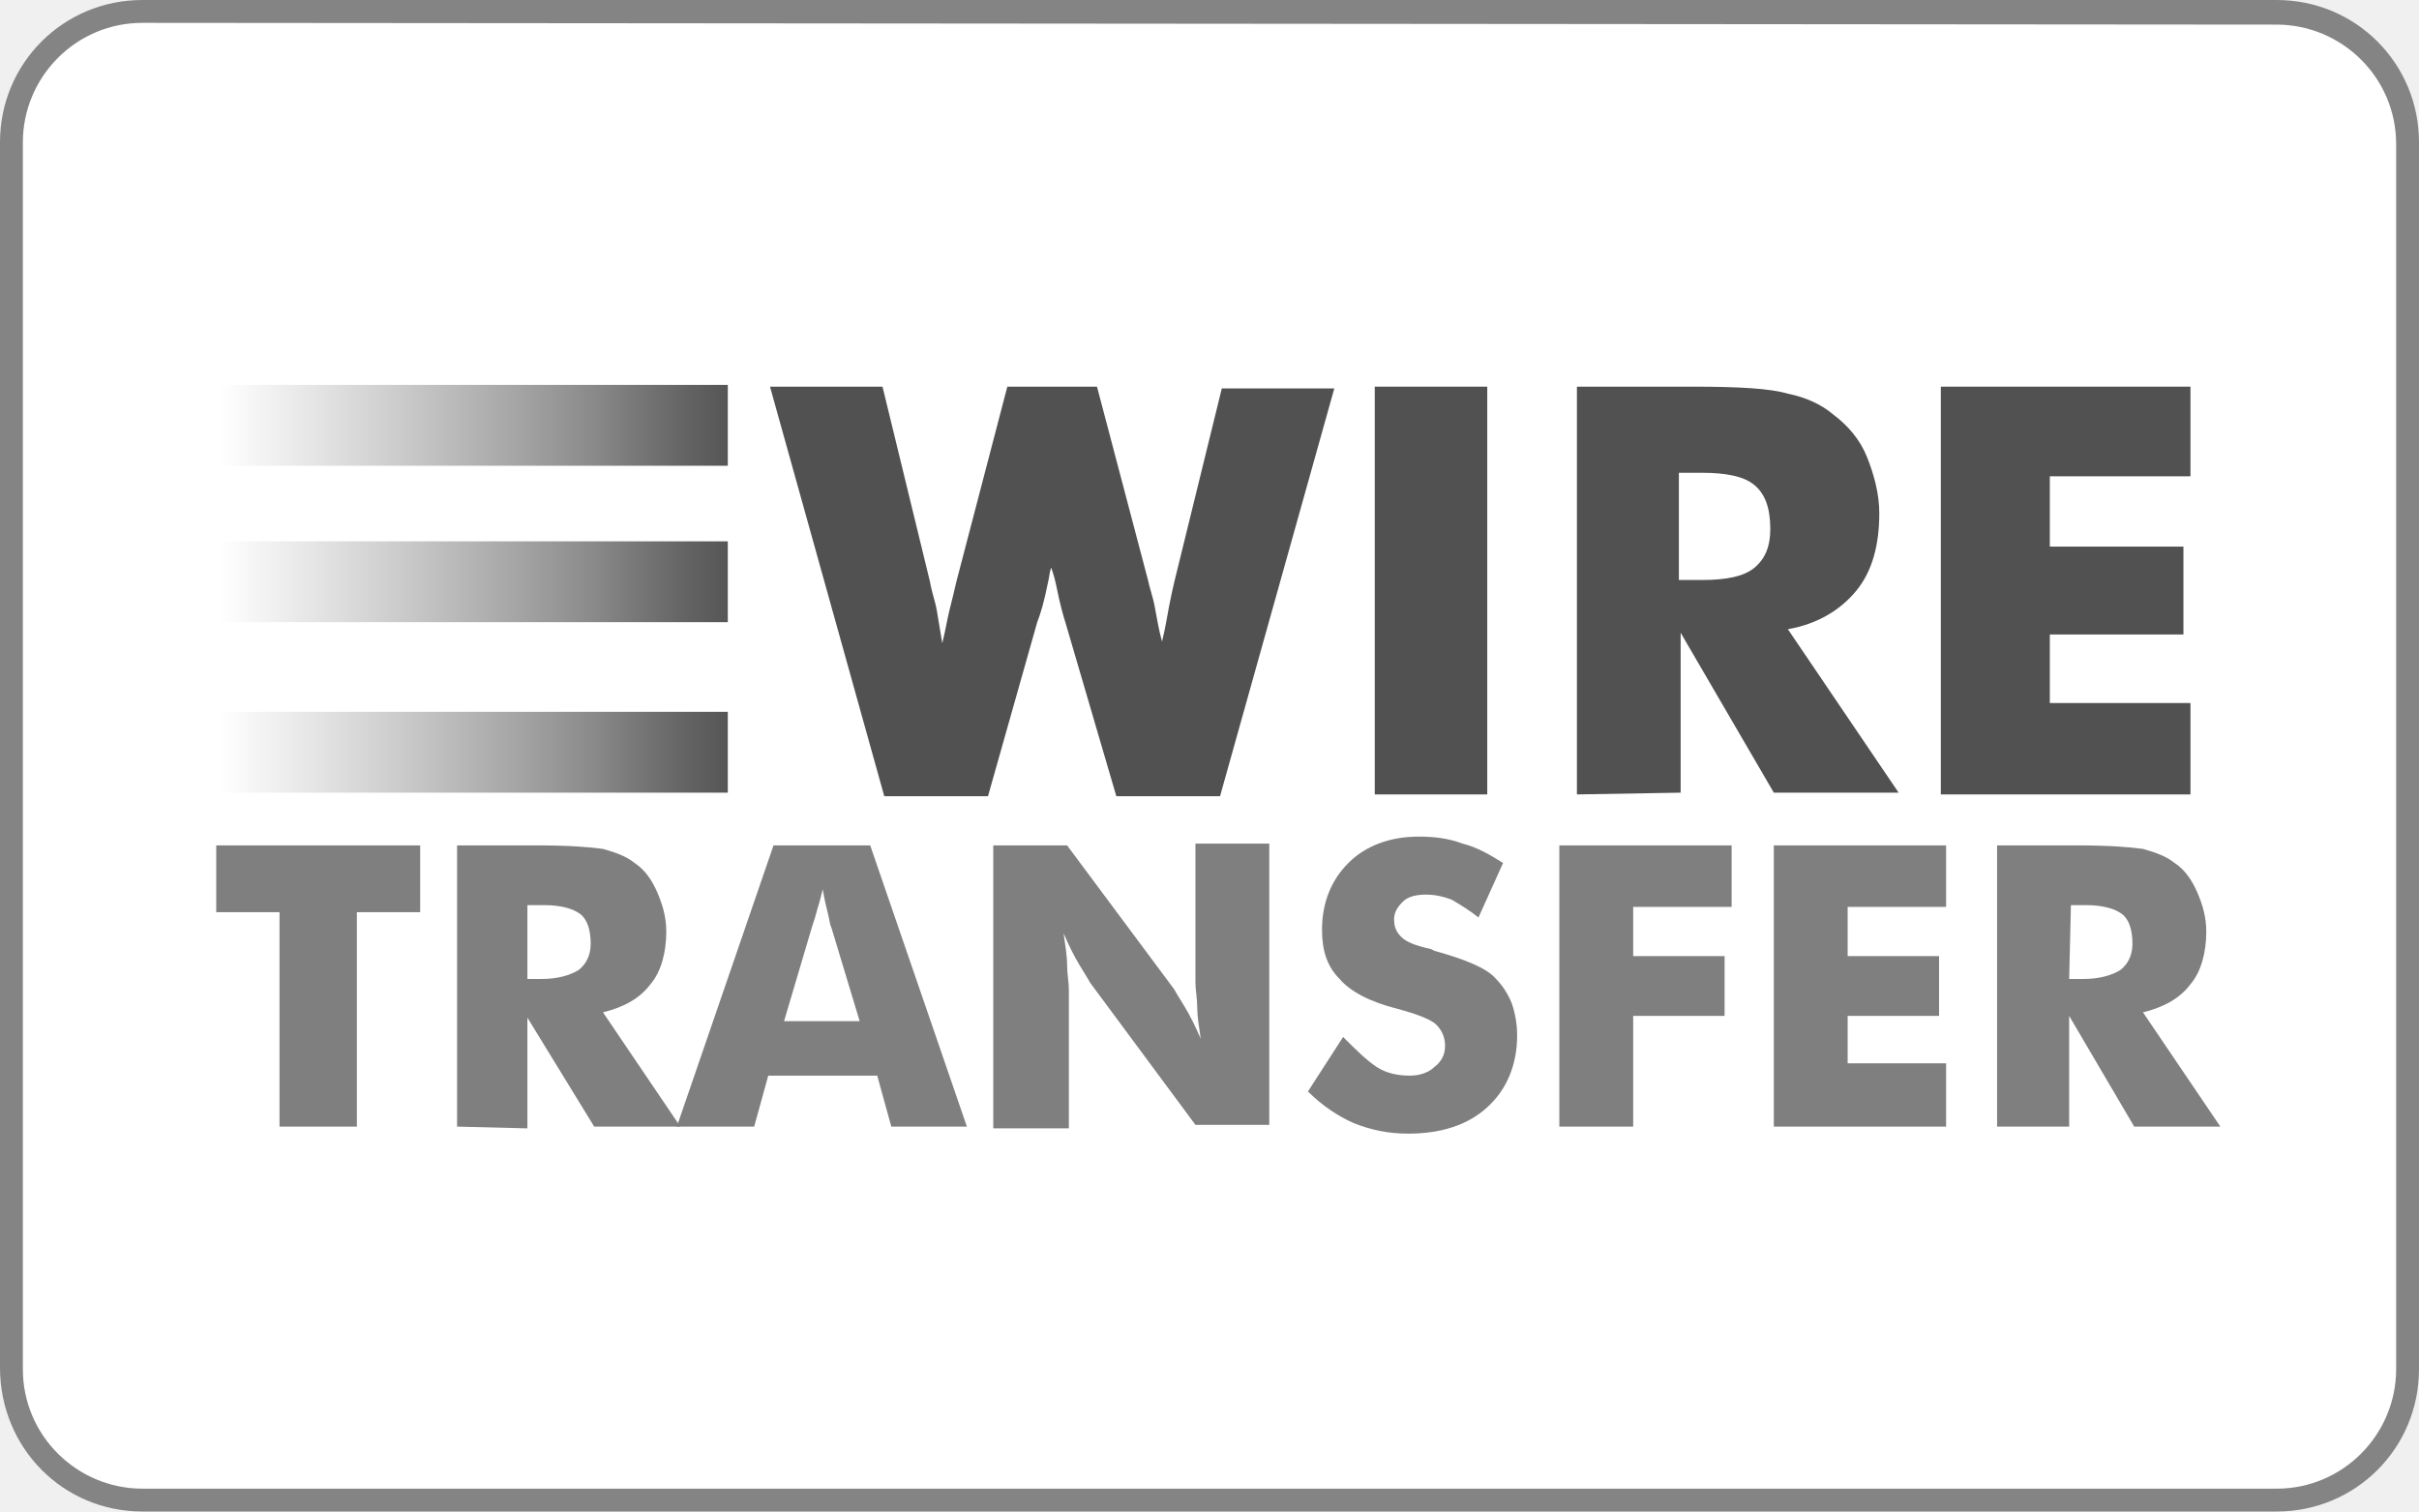
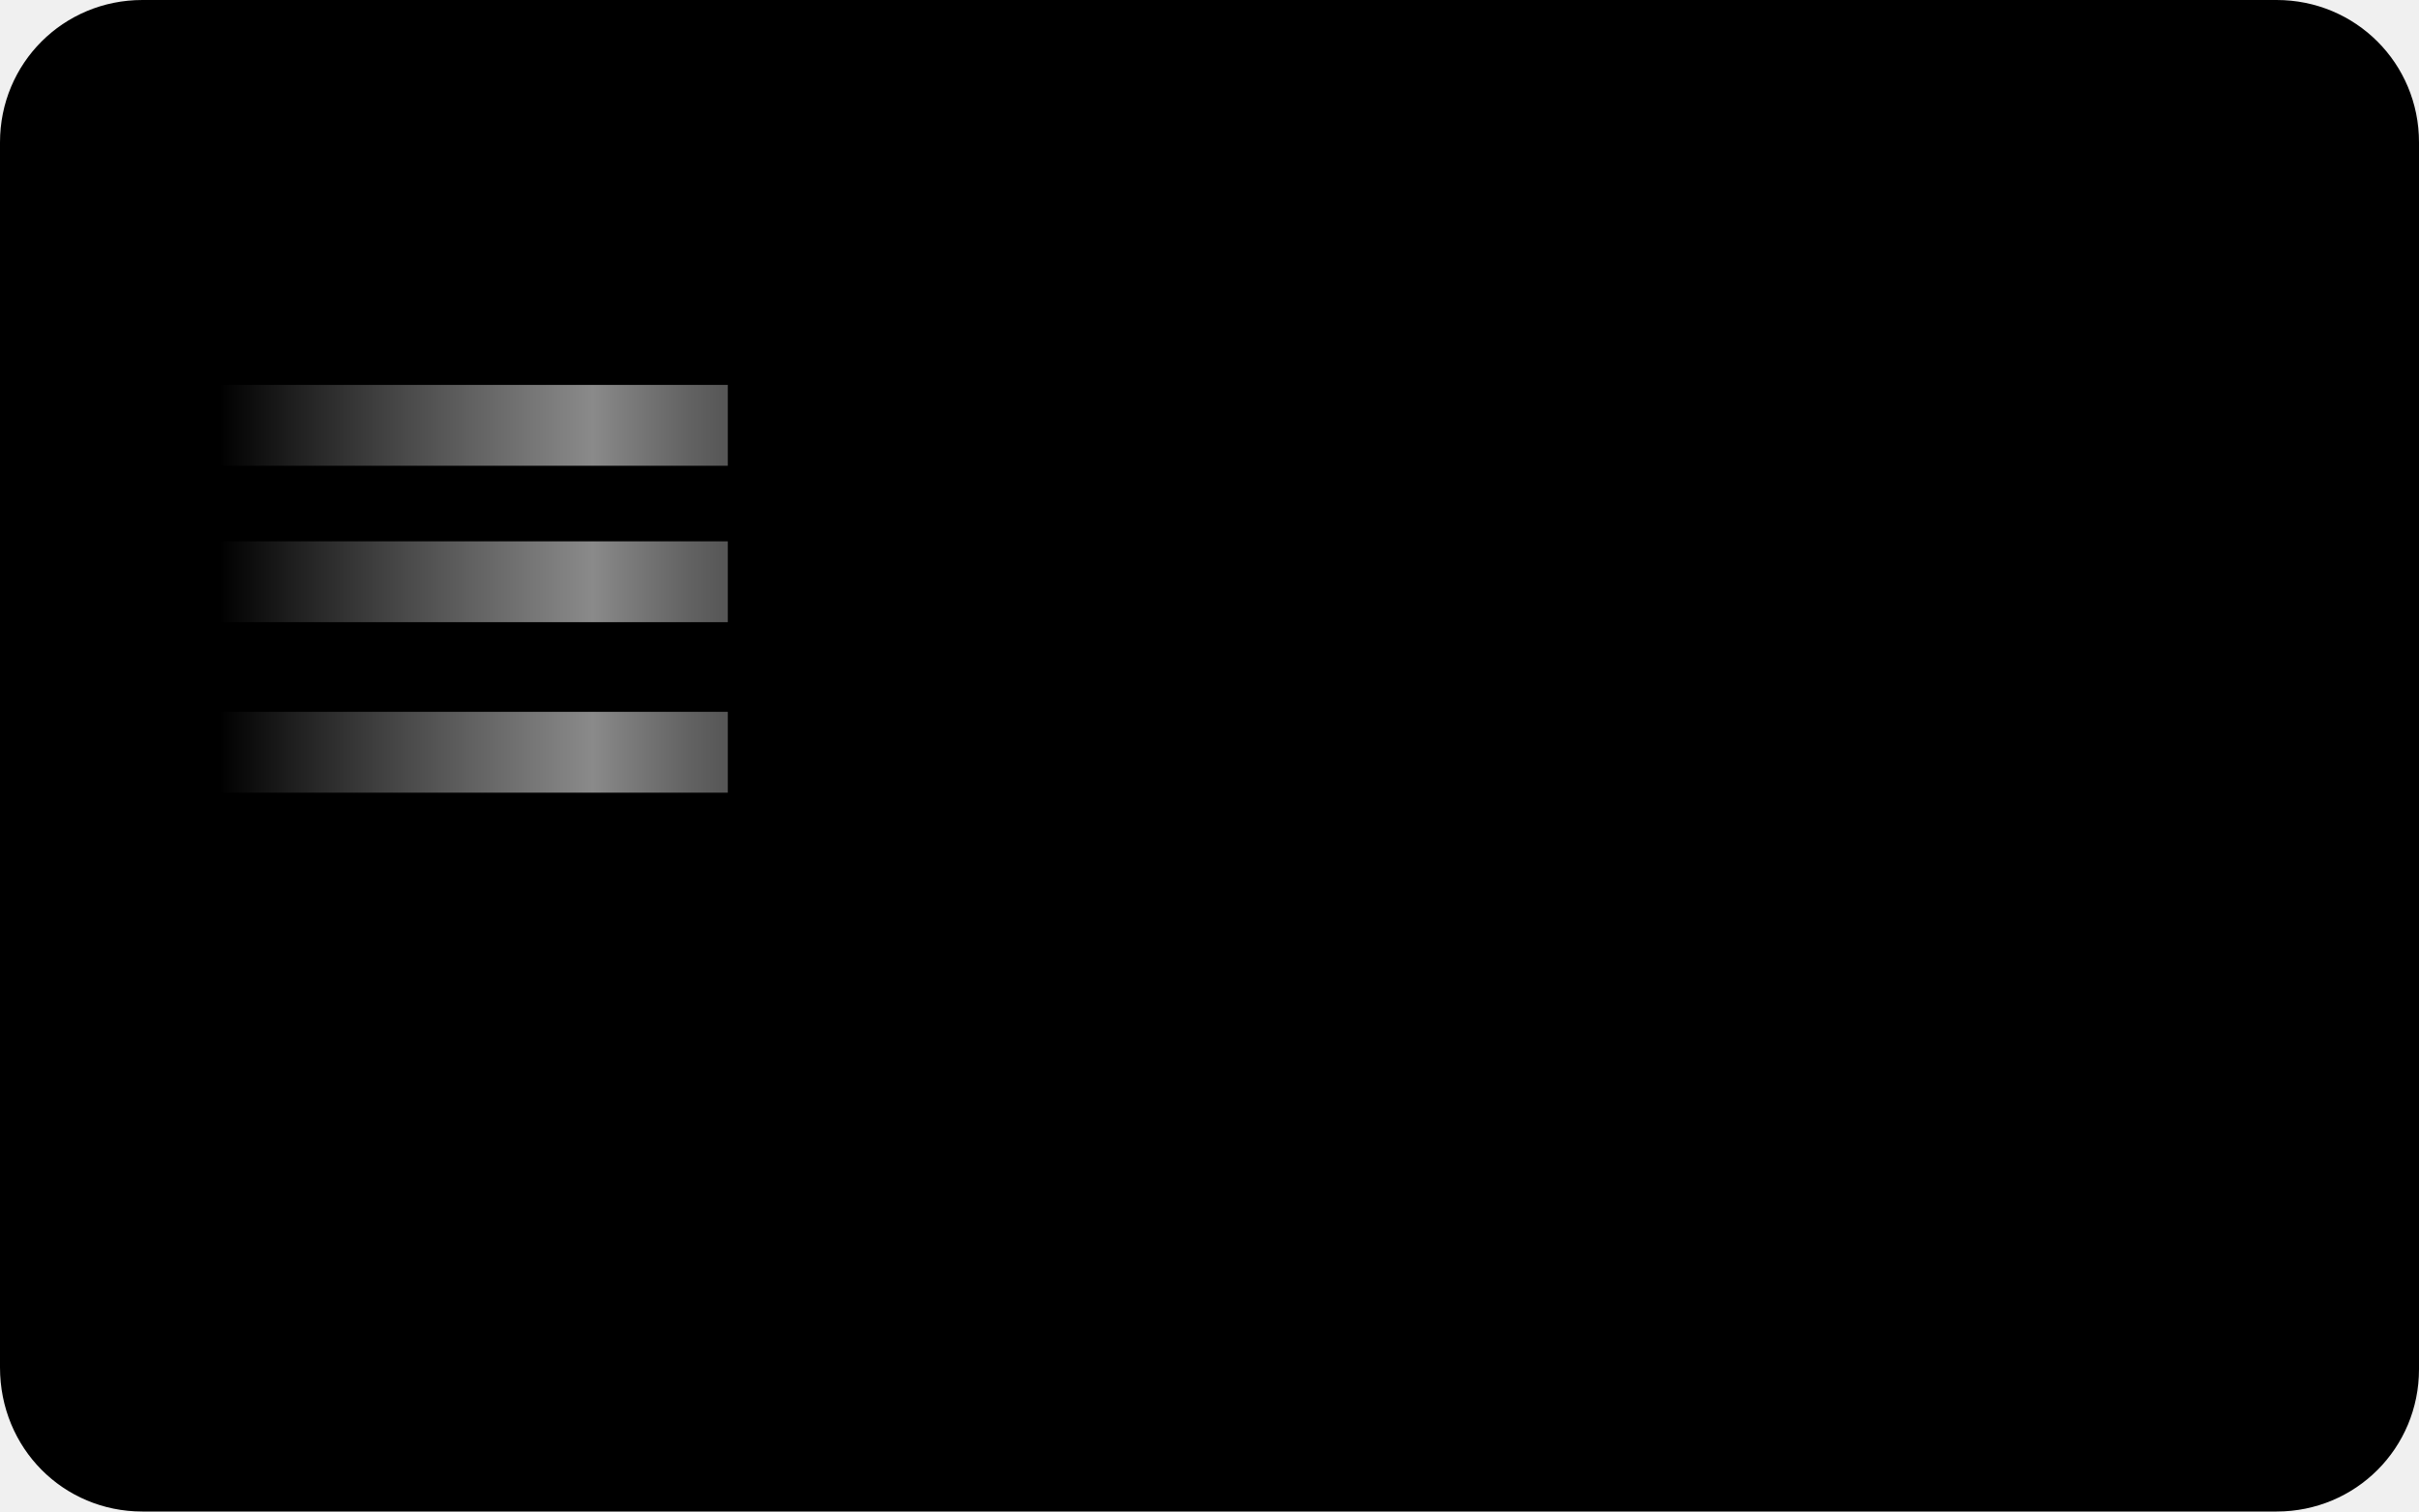
- <svg xmlns="http://www.w3.org/2000/svg" version="1.1" id="Layer_1" x="0px" y="0px" viewBox="0 0 137.6 86" style="enable-background:new 0 0 137.6 86;" xml:space="preserve">
+ <svg xmlns="http://www.w3.org/2000/svg" version="1.1" id="wire-transfer" x="0px" y="0px" viewBox="0 0 137.6 86" style="enable-background:new 0 0 137.6 86;" xml:space="preserve">
  <g>
-     <path style="fill:#FFFFFF;" d="M129,85.6H8.7c-4.5,0-8.1-3.6-8.1-8.1V8.6c0-4.5,3.6-8.1,8.1-8.1H129c4.5,0,8.1,3.6,8.1,8.1v68.9   C137.1,81.9,133.4,85.6,129,85.6z" />
+     <path class="svg-white" d="M129,85.6H8.7c-4.5,0-8.1-3.6-8.1-8.1V8.6c0-4.5,3.6-8.1,8.1-8.1H129c4.5,0,8.1,3.6,8.1,8.1v68.9   C137.1,81.9,133.4,85.6,129,85.6z" />
    <g>
-       <path style="fill:#848484;" d="M129.5,1.4c3.7,0,6.8,3,6.8,6.8v69.7c0,3.7-3,6.8-6.8,6.8H8.1c-3.7,0-6.8-3-6.8-6.8V8.1    c0-3.7,3-6.8,6.8-6.8L129.5,1.4 M129.5,0H8.1C3.6,0,0,3.6,0,8.1v69.7C0,82.4,3.6,86,8.1,86h121.4c4.5,0,8.1-3.6,8.1-8.1V8.1    C137.6,3.6,134,0,129.5,0L129.5,0z" />
+       <path class="svg-dark-gray light-blue " d="M129.5,1.4c3.7,0,6.8,3,6.8,6.8v69.7c0,3.7-3,6.8-6.8,6.8H8.1c-3.7,0-6.8-3-6.8-6.8V8.1    c0-3.7,3-6.8,6.8-6.8L129.5,1.4 M129.5,0H8.1C3.6,0,0,3.6,0,8.1v69.7C0,82.4,3.6,86,8.1,86h121.4c4.5,0,8.1-3.6,8.1-8.1V8.1    C137.6,3.6,134,0,129.5,0L129.5,0z" />
    </g>
    <g>
      <g>
-         <path style="fill:#7F7F7F;" d="M15.9,64.1V51.9h-3.6v-3.8h11.6v3.8h-3.6v12.2H15.9L15.9,64.1z" />
-         <path style="fill:#7F7F7F;" d="M26,64.1v-16h4.6c1.8,0,3,0.1,3.7,0.2c0.7,0.2,1.3,0.4,1.8,0.8c0.6,0.4,1,1,1.3,1.7     s0.5,1.4,0.5,2.2c0,1.2-0.3,2.3-0.9,3c-0.6,0.8-1.5,1.3-2.7,1.6l4.4,6.5h-4.9L30,57.9v6.3L26,64.1L26,64.1z M30,55.7h0.8     c0.9,0,1.6-0.2,2.1-0.5c0.4-0.3,0.7-0.8,0.7-1.5c0-0.8-0.2-1.4-0.6-1.7c-0.4-0.3-1.1-0.5-2-0.5h-1V55.7z" />
-         <path style="fill:#7F7F7F;" d="M38.5,64.1l5.5-16h5.5l5.5,16h-4.3l-0.8-2.9h-6.2l-0.8,2.9H38.5z M44.6,58.1h4.3l-1.6-5.3     c-0.1-0.2-0.1-0.4-0.2-0.8c-0.1-0.4-0.2-0.8-0.3-1.4c-0.1,0.4-0.2,0.8-0.3,1.1c-0.1,0.4-0.2,0.7-0.3,1L44.6,58.1z" />
-         <path style="fill:#7F7F7F;" d="M56.5,64.1v-16h4.2l6.1,8.2c0.1,0.2,0.3,0.5,0.6,1c0.3,0.5,0.6,1.1,0.9,1.8     c-0.1-0.7-0.2-1.3-0.2-1.8s-0.1-1-0.1-1.4V48h4.2v16H68l-6-8.1c-0.1-0.2-0.3-0.5-0.6-1s-0.6-1.1-0.9-1.8c0.1,0.7,0.2,1.3,0.2,1.8     s0.1,1,0.1,1.4v7.9h-4.3V64.1z" />
-         <path style="fill:#7F7F7F;" d="M76.4,59c0.7,0.7,1.3,1.3,1.9,1.7s1.3,0.5,1.9,0.5s1.1-0.2,1.4-0.5c0.4-0.3,0.6-0.7,0.6-1.2     s-0.2-0.9-0.5-1.2s-1.1-0.6-2.2-0.9c-1.6-0.4-2.7-1-3.3-1.7c-0.7-0.7-1-1.6-1-2.8c0-1.5,0.5-2.8,1.5-3.8s2.4-1.5,4-1.5     c0.9,0,1.7,0.1,2.5,0.4c0.8,0.2,1.5,0.6,2.3,1.1l-1.4,3.1c-0.5-0.4-1-0.7-1.5-1c-0.5-0.2-1-0.3-1.5-0.3s-1,0.1-1.3,0.4     s-0.5,0.6-0.5,1s0.1,0.7,0.4,1s0.8,0.5,1.7,0.7l0.2,0.1c1.8,0.5,3,1,3.5,1.6c0.4,0.4,0.7,0.9,0.9,1.4c0.2,0.6,0.3,1.2,0.3,1.8     c0,1.7-0.6,3.1-1.7,4.1s-2.6,1.5-4.5,1.5c-1.1,0-2.1-0.2-3.1-0.6c-0.9-0.4-1.8-1-2.6-1.8L76.4,59z" />
-         <path style="fill:#7F7F7F;" d="M88.7,64.1v-16h9.8v3.5h-5.6v2.8h5.2v3.4h-5.2v6.3H88.7z" />
-         <path style="fill:#7F7F7F;" d="M100.9,64.1v-16h9.8v3.5h-5.6v2.8h5.2v3.4h-5.2v2.7h5.6v3.6H100.9L100.9,64.1z" />
-         <path style="fill:#7F7F7F;" d="M113.6,64.1v-16h4.6c1.8,0,3,0.1,3.7,0.2c0.7,0.2,1.3,0.4,1.8,0.8c0.6,0.4,1,1,1.3,1.7     s0.5,1.4,0.5,2.2c0,1.2-0.3,2.3-0.9,3c-0.6,0.8-1.5,1.3-2.7,1.6l4.4,6.5h-4.9l-3.7-6.3v6.3H113.6L113.6,64.1z M117.7,55.7h0.8     c0.9,0,1.6-0.2,2.1-0.5c0.4-0.3,0.7-0.8,0.7-1.5c0-0.8-0.2-1.4-0.6-1.7s-1.1-0.5-2-0.5h-0.9L117.7,55.7L117.7,55.7z" />
+         <path class="svg-gray light-blue" d="M15.9,64.1V51.9h-3.6v-3.8h11.6v3.8h-3.6v12.2H15.9L15.9,64.1z" />
+         <path class="svg-gray light-blue" d="M26,64.1v-16h4.6c1.8,0,3,0.1,3.7,0.2c0.7,0.2,1.3,0.4,1.8,0.8c0.6,0.4,1,1,1.3,1.7     s0.5,1.4,0.5,2.2c0,1.2-0.3,2.3-0.9,3c-0.6,0.8-1.5,1.3-2.7,1.6l4.4,6.5h-4.9L30,57.9v6.3L26,64.1L26,64.1z M30,55.7h0.8     c0.9,0,1.6-0.2,2.1-0.5c0.4-0.3,0.7-0.8,0.7-1.5c0-0.8-0.2-1.4-0.6-1.7c-0.4-0.3-1.1-0.5-2-0.5h-1V55.7z" />
+         <path class="svg-gray light-blue" d="M38.5,64.1l5.5-16h5.5l5.5,16h-4.3l-0.8-2.9h-6.2l-0.8,2.9H38.5z M44.6,58.1h4.3l-1.6-5.3     c-0.1-0.2-0.1-0.4-0.2-0.8c-0.1-0.4-0.2-0.8-0.3-1.4c-0.1,0.4-0.2,0.8-0.3,1.1c-0.1,0.4-0.2,0.7-0.3,1L44.6,58.1z" />
+         <path class="svg-gray light-blue" d="M56.5,64.1v-16h4.2l6.1,8.2c0.1,0.2,0.3,0.5,0.6,1c0.3,0.5,0.6,1.1,0.9,1.8     c-0.1-0.7-0.2-1.3-0.2-1.8s-0.1-1-0.1-1.4V48h4.2v16H68l-6-8.1c-0.1-0.2-0.3-0.5-0.6-1s-0.6-1.1-0.9-1.8c0.1,0.7,0.2,1.3,0.2,1.8     s0.1,1,0.1,1.4v7.9h-4.3V64.1z" />
+         <path class="svg-gray light-blue" d="M76.4,59c0.7,0.7,1.3,1.3,1.9,1.7s1.3,0.5,1.9,0.5s1.1-0.2,1.4-0.5c0.4-0.3,0.6-0.7,0.6-1.2     s-0.2-0.9-0.5-1.2s-1.1-0.6-2.2-0.9c-1.6-0.4-2.7-1-3.3-1.7c-0.7-0.7-1-1.6-1-2.8c0-1.5,0.5-2.8,1.5-3.8s2.4-1.5,4-1.5     c0.9,0,1.7,0.1,2.5,0.4c0.8,0.2,1.5,0.6,2.3,1.1l-1.4,3.1c-0.5-0.4-1-0.7-1.5-1c-0.5-0.2-1-0.3-1.5-0.3s-1,0.1-1.3,0.4     s-0.5,0.6-0.5,1s0.1,0.7,0.4,1s0.8,0.5,1.7,0.7l0.2,0.1c1.8,0.5,3,1,3.5,1.6c0.4,0.4,0.7,0.9,0.9,1.4c0.2,0.6,0.3,1.2,0.3,1.8     c0,1.7-0.6,3.1-1.7,4.1s-2.6,1.5-4.5,1.5c-1.1,0-2.1-0.2-3.1-0.6c-0.9-0.4-1.8-1-2.6-1.8L76.4,59z" />
+         <path class="svg-gray light-blue" d="M88.7,64.1v-16h9.8v3.5h-5.6v2.8h5.2v3.4h-5.2v6.3H88.7z" />
+         <path class="svg-gray light-blue" d="M100.9,64.1v-16h9.8v3.5h-5.6v2.8h5.2v3.4h-5.2v2.7h5.6v3.6H100.9L100.9,64.1z" />
+         <path class="svg-gray light-blue" d="M113.6,64.1v-16h4.6c1.8,0,3,0.1,3.7,0.2c0.7,0.2,1.3,0.4,1.8,0.8c0.6,0.4,1,1,1.3,1.7     s0.5,1.4,0.5,2.2c0,1.2-0.3,2.3-0.9,3c-0.6,0.8-1.5,1.3-2.7,1.6l4.4,6.5h-4.9l-3.7-6.3v6.3H113.6L113.6,64.1z M117.7,55.7h0.8     c0.9,0,1.6-0.2,2.1-0.5c0.4-0.3,0.7-0.8,0.7-1.5c0-0.8-0.2-1.4-0.6-1.7s-1.1-0.5-2-0.5h-0.9L117.7,55.7L117.7,55.7z" />
      </g>
      <g>
-         <path style="fill:#515151;" d="M62.4,22l2.9,11c0.1,0.5,0.3,1,0.4,1.6c0.1,0.5,0.2,1.2,0.4,1.9c0.2-0.8,0.3-1.5,0.4-2     s0.2-1,0.3-1.4l2.7-11h6.4l-6.5,23.2h-5.9l-2.9-9.9c-0.1-0.3-0.3-1-0.5-2c-0.1-0.5-0.2-0.8-0.3-1.1c-0.1,0.2-0.1,0.5-0.2,0.9     c-0.2,1-0.4,1.7-0.6,2.2l-2.8,9.9h-5.9L43.8,22h6.4l2.7,11.1c0.1,0.6,0.3,1.1,0.4,1.7c0.1,0.6,0.2,1.2,0.3,1.8     c0.1-0.4,0.2-0.9,0.3-1.4s0.3-1.2,0.5-2.1L57.3,22H62.4L62.4,22z" />
-         <path style="fill:#515151;" d="M78.2,45.2V22h6.4v23.2H78.2z" />
-         <path style="fill:#515151;" d="M89.7,45.2V22h6.6c2.6,0,4.4,0.1,5.4,0.4c1,0.2,1.9,0.6,2.6,1.2c0.8,0.6,1.5,1.4,1.9,2.4     s0.7,2.1,0.7,3.2c0,1.8-0.4,3.3-1.3,4.4c-0.9,1.1-2.2,1.9-3.9,2.2l6.3,9.3h-7.1L95.6,36v9.1L89.7,45.2L89.7,45.2z M95.6,33h1.2     c1.4,0,2.4-0.2,3-0.7s0.9-1.2,0.9-2.2c0-1.2-0.3-2-0.9-2.5s-1.6-0.7-3-0.7h-1.3V33H95.6z" />
-         <path style="fill:#515151;" d="M110.4,45.2V22h14.2v5.1h-8v4h7.6v5h-7.6V40h8v5.2H110.4z" />
+         <path class="svg-dark-gray blue" d="M62.4,22l2.9,11c0.1,0.5,0.3,1,0.4,1.6c0.1,0.5,0.2,1.2,0.4,1.9c0.2-0.8,0.3-1.5,0.4-2     s0.2-1,0.3-1.4l2.7-11h6.4l-6.5,23.2h-5.9l-2.9-9.9c-0.1-0.3-0.3-1-0.5-2c-0.1-0.5-0.2-0.8-0.3-1.1c-0.1,0.2-0.1,0.5-0.2,0.9     c-0.2,1-0.4,1.7-0.6,2.2l-2.8,9.9h-5.9L43.8,22h6.4l2.7,11.1c0.1,0.6,0.3,1.1,0.4,1.7c0.1,0.6,0.2,1.2,0.3,1.8     c0.1-0.4,0.2-0.9,0.3-1.4s0.3-1.2,0.5-2.1L57.3,22H62.4L62.4,22z" />
+         <path class="svg-dark-gray blue" d="M78.2,45.2V22h6.4v23.2H78.2z" />
+         <path class="svg-dark-gray blue" d="M89.7,45.2V22h6.6c2.6,0,4.4,0.1,5.4,0.4c1,0.2,1.9,0.6,2.6,1.2c0.8,0.6,1.5,1.4,1.9,2.4     s0.7,2.1,0.7,3.2c0,1.8-0.4,3.3-1.3,4.4c-0.9,1.1-2.2,1.9-3.9,2.2l6.3,9.3h-7.1L95.6,36v9.1L89.7,45.2L89.7,45.2z M95.6,33h1.2     c1.4,0,2.4-0.2,3-0.7s0.9-1.2,0.9-2.2c0-1.2-0.3-2-0.9-2.5s-1.6-0.7-3-0.7h-1.3V33H95.6z" />
+         <path class="svg-dark-gray blue" d="M110.4,45.2V22h14.2v5.1h-8v4h7.6v5h-7.6V40h8v5.2H110.4z" />
      </g>
      <linearGradient id="SVGID_1_" gradientUnits="userSpaceOnUse" x1="12.454" y1="809.909" x2="41.354" y2="809.909" gradientTransform="matrix(1 0 0 1 0 -785.7095)">
        <stop offset="0" style="stop-color:#9C9C9C;stop-opacity:0" />
        <stop offset="0.736" style="stop-color:#8A8A8A" />
        <stop offset="0.781" style="stop-color:#808080" />
        <stop offset="0.926" style="stop-color:#626262" />
        <stop offset="1" style="stop-color:#565656" />
      </linearGradient>
      <rect x="12.5" y="21.9" style="fill:url(#SVGID_1_);" width="28.9" height="4.6" />
      <linearGradient id="SVGID_2_" gradientUnits="userSpaceOnUse" x1="12.454" y1="818.809" x2="41.354" y2="818.809" gradientTransform="matrix(1 0 0 1 0 -785.7095)">
        <stop offset="0" style="stop-color:#9C9C9C;stop-opacity:0" />
        <stop offset="0.736" style="stop-color:#8A8A8A" />
        <stop offset="0.781" style="stop-color:#808080" />
        <stop offset="0.926" style="stop-color:#626262" />
        <stop offset="1" style="stop-color:#565656" />
      </linearGradient>
      <rect x="12.5" y="30.8" style="fill:url(#SVGID_2_);" width="28.9" height="4.6" />
      <linearGradient id="SVGID_3_" gradientUnits="userSpaceOnUse" x1="12.454" y1="828.51" x2="41.354" y2="828.51" gradientTransform="matrix(1 0 0 1 0 -785.7095)">
        <stop offset="0" style="stop-color:#9C9C9C;stop-opacity:0" />
        <stop offset="0.736" style="stop-color:#8A8A8A" />
        <stop offset="0.781" style="stop-color:#808080" />
        <stop offset="0.926" style="stop-color:#626262" />
        <stop offset="1" style="stop-color:#565656" />
      </linearGradient>
      <rect x="12.5" y="40.5" style="fill:url(#SVGID_3_);" width="28.9" height="4.6" />
    </g>
  </g>
</svg>
